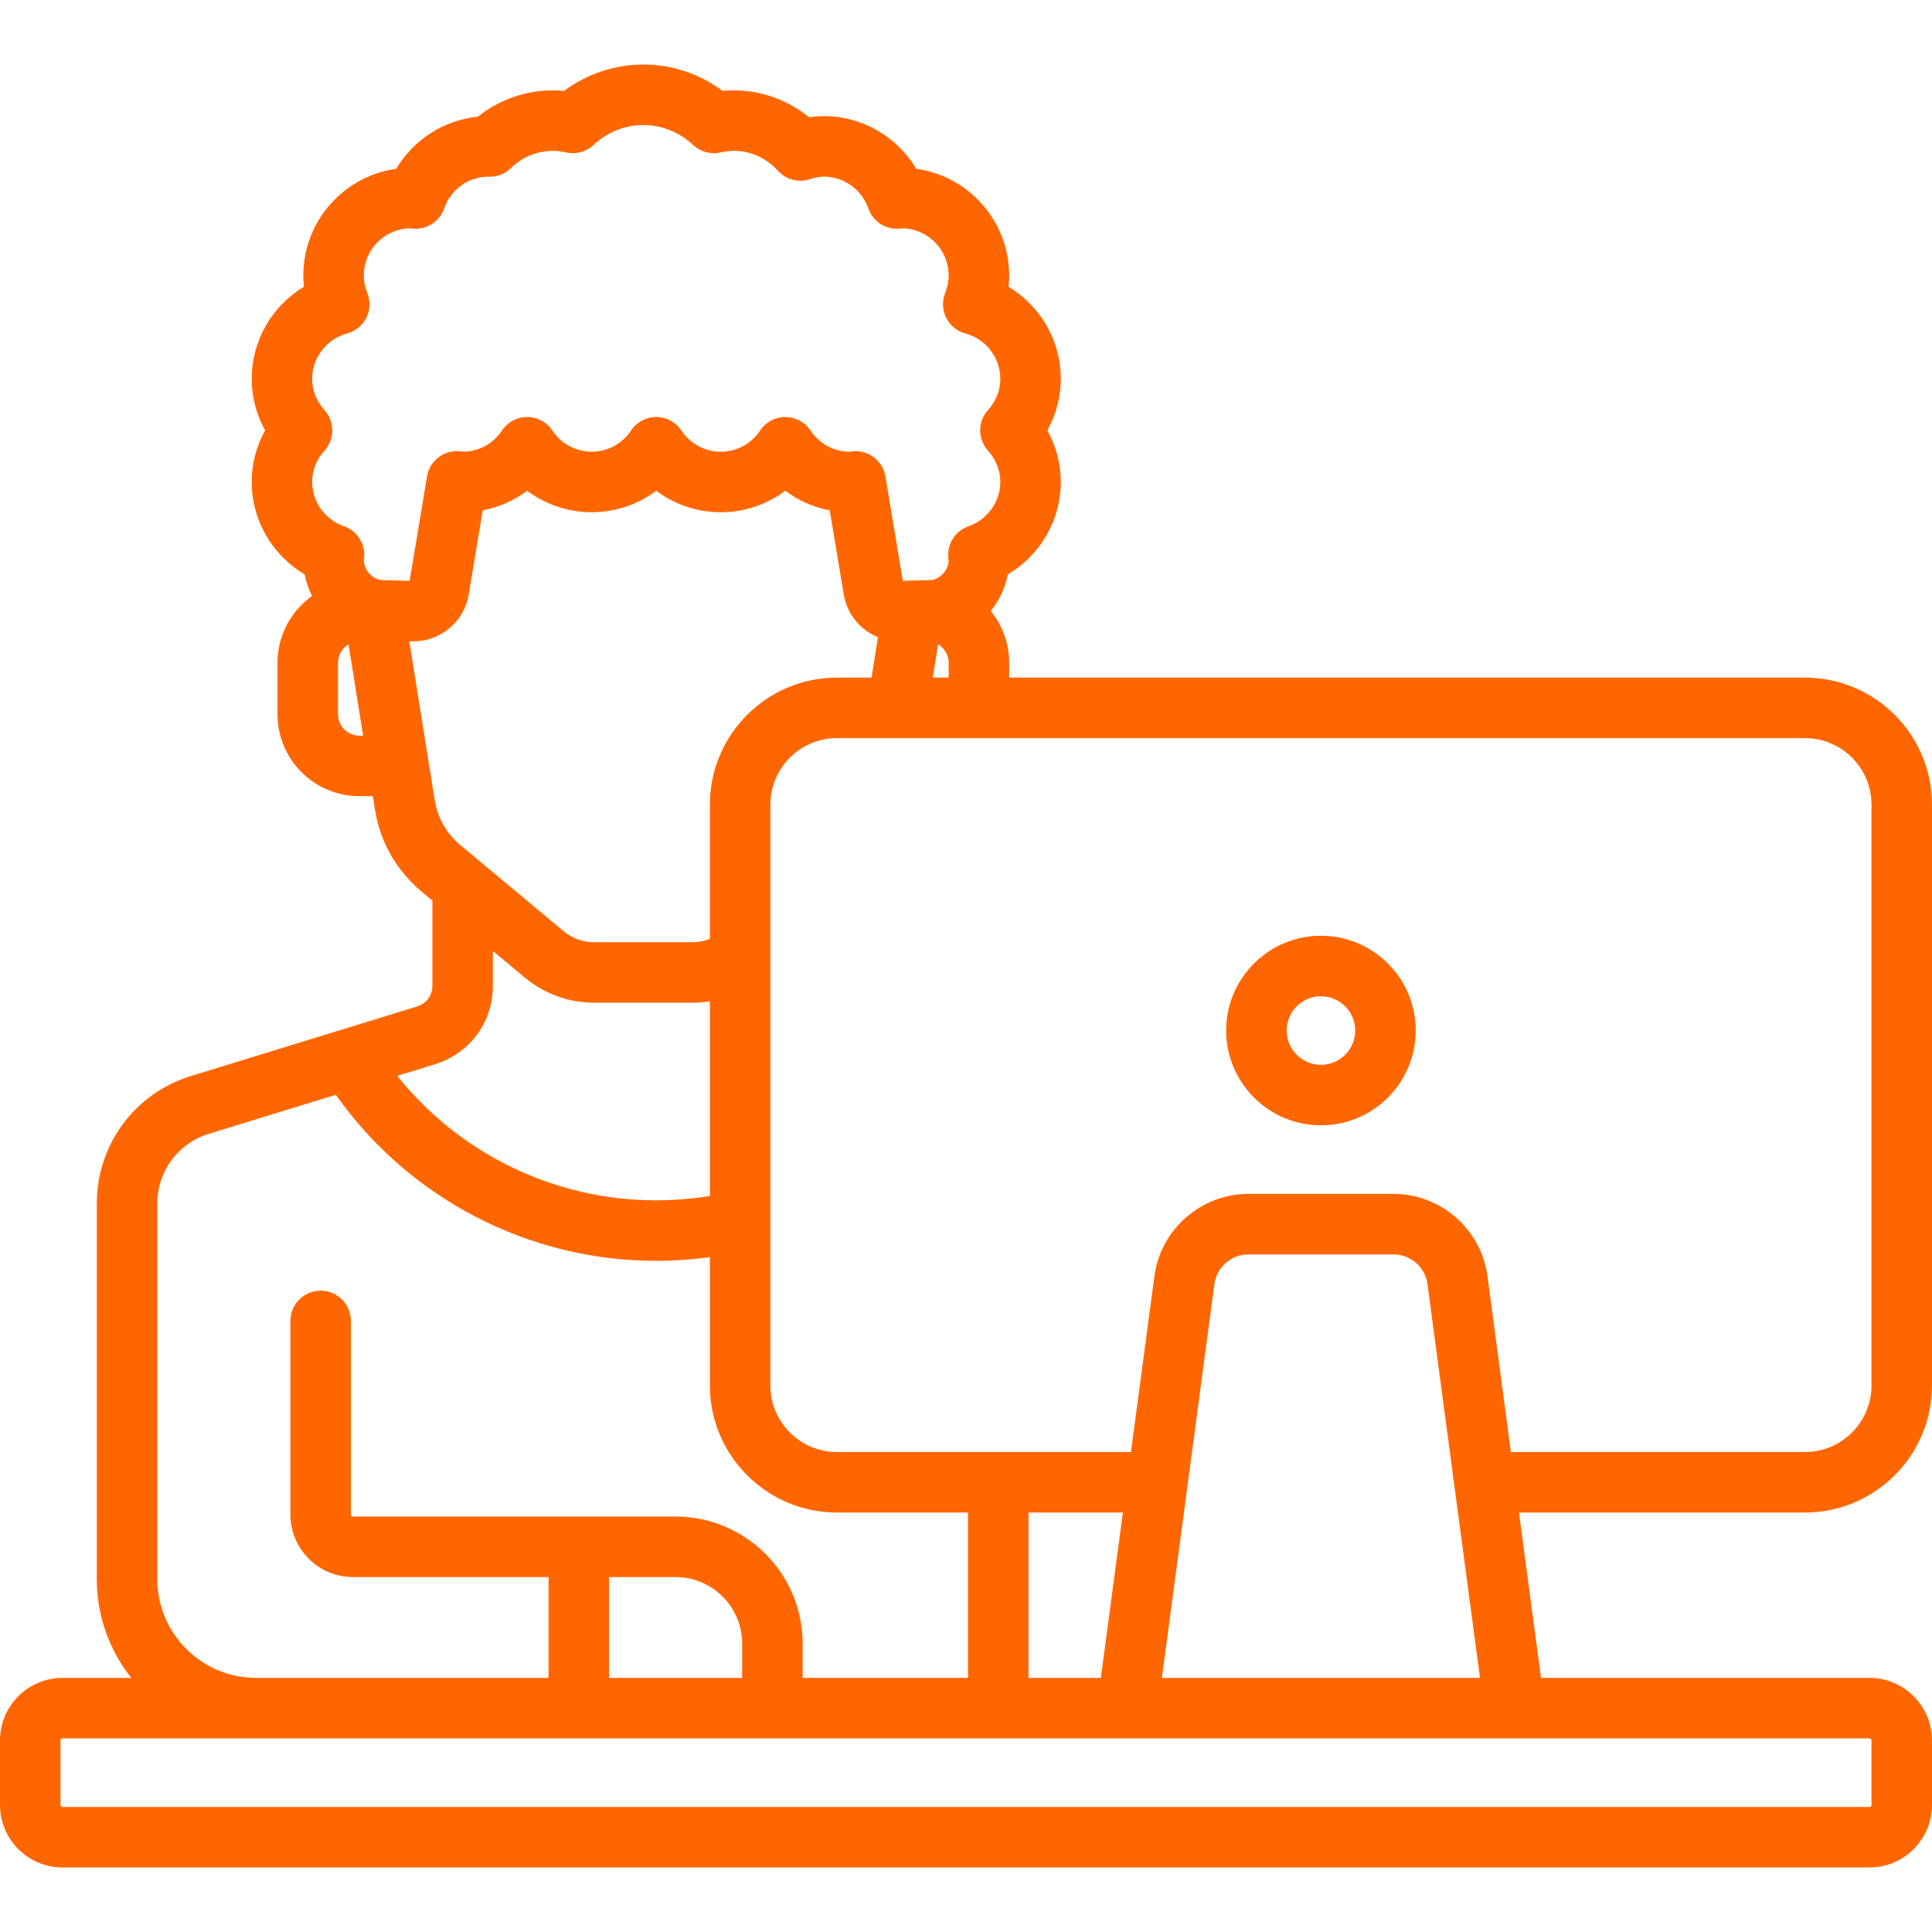
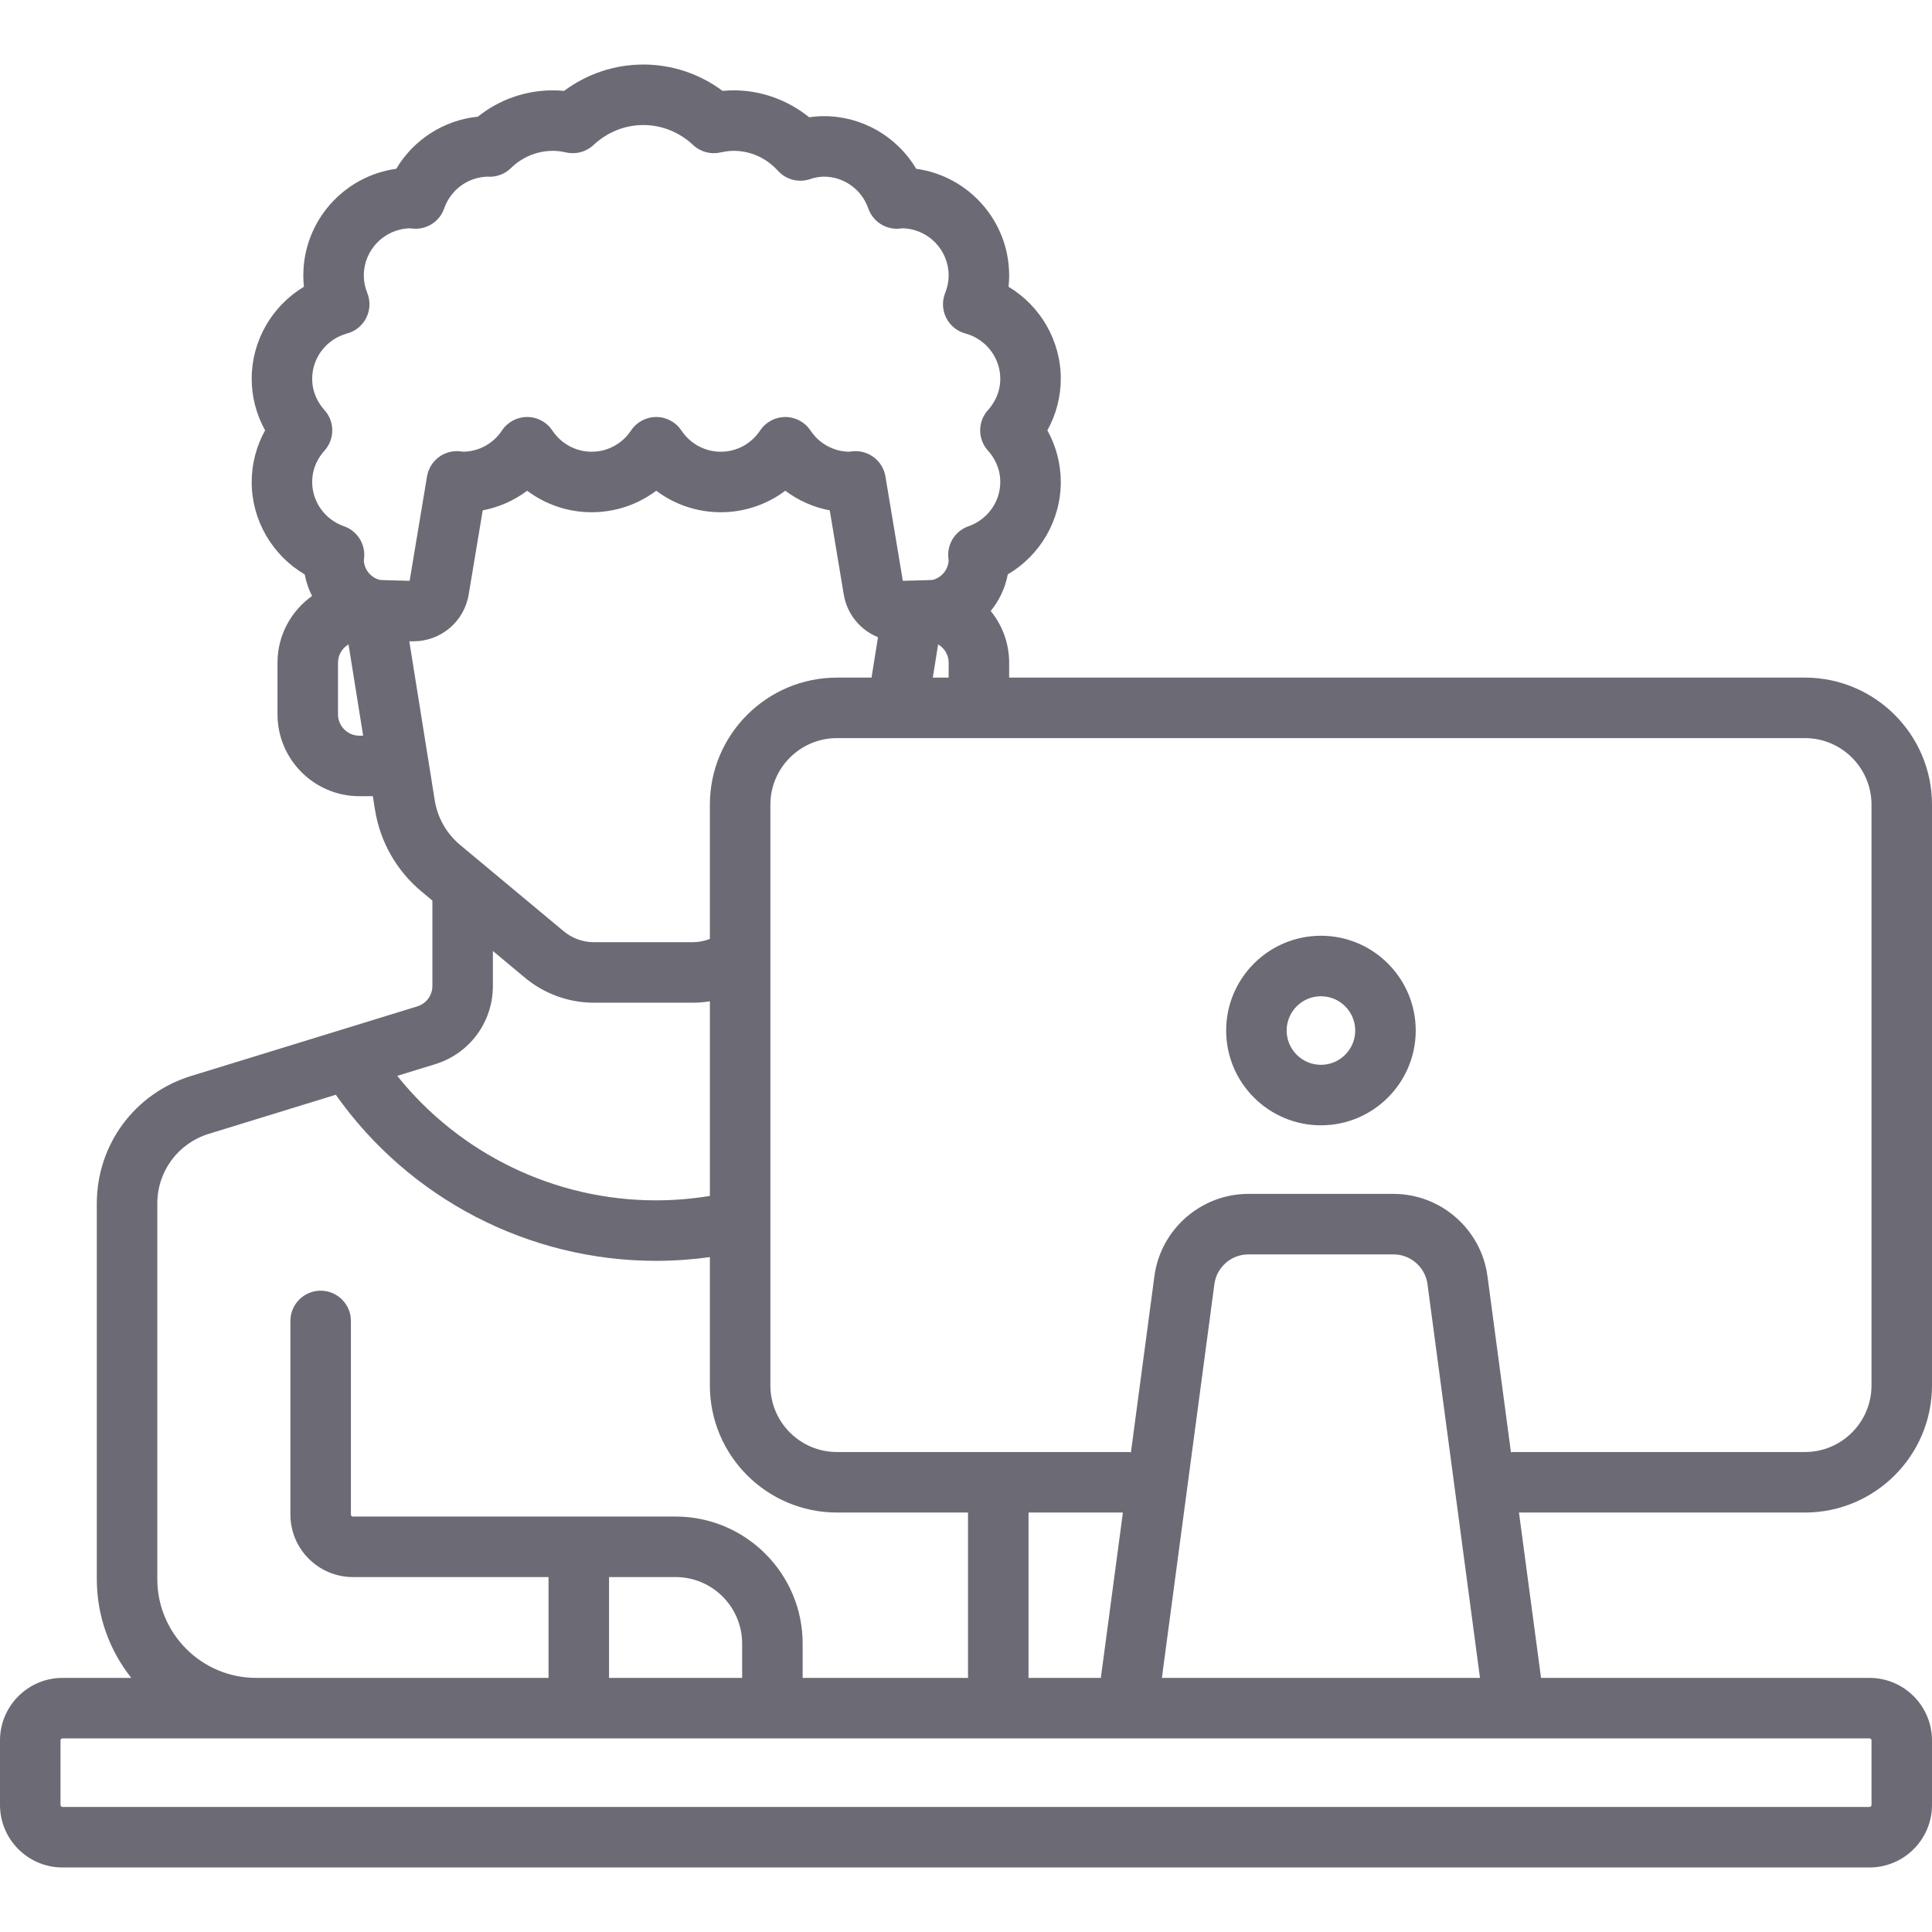
<svg xmlns="http://www.w3.org/2000/svg" version="1.1" id="Layer_1" x="0px" y="0px" viewBox="0 0 512 512" style="enable-background:new 0 0 512 512;" xml:space="preserve" width="512px" height="512px">
  <g>
    <g>
-       <path d="M512,367.165V213.244c0-18.566-15.105-33.67-33.67-33.67H267.437v-3.955c0-5.193-1.837-9.961-4.89-13.7    c2.265-2.772,3.845-6.092,4.521-9.69c8.581-5.059,14.051-14.325,14.051-24.497c0-4.804-1.237-9.499-3.555-13.682    c2.317-4.183,3.555-8.877,3.555-13.682c0-10.13-5.427-19.314-13.842-24.376c0.107-0.992,0.16-1.988,0.16-2.988    c0-14.409-10.734-26.359-24.626-28.272c-5.072-8.523-14.305-13.949-24.437-13.949c-1.301,0-2.615,0.1-3.931,0.3    c-5.659-4.582-12.728-7.141-20.012-7.141c-0.973,0-1.948,0.049-2.936,0.147c-6.084-4.531-13.407-6.988-21.006-6.988    s-14.922,2.457-21.007,6.988c-0.989-0.098-1.964-0.147-2.936-0.147c-7.303,0-14.259,2.457-19.908,6.981    c-9.011,0.899-17.031,6.08-21.63,13.81c-13.892,1.912-24.626,13.862-24.626,28.271c0,0.999,0.053,1.996,0.16,2.988    c-8.414,5.062-13.842,14.246-13.842,24.376c0,4.805,1.237,9.499,3.555,13.682c-2.318,4.183-3.555,8.878-3.555,13.682    c0,10.172,5.469,19.438,14.052,24.497c0.377,2.008,1.044,3.926,1.946,5.714c-5.532,3.937-9.157,10.384-9.157,17.675v13.682    c0,11.964,9.733,21.699,21.699,21.699h3.563l0.583,3.642c1.351,8.446,5.714,16.114,12.286,21.591l2.916,2.43v22.625    c0,2.502-1.608,4.679-4,5.414L50.628,285.15c-14.938,4.597-24.975,18.186-24.975,33.816v99.506c0,9.887,3.426,18.985,9.14,26.188    H16.568C7.432,444.66,0,452.092,0,461.228v17.102c0,9.136,7.432,16.568,16.568,16.568h478.864c9.136,0,16.568-7.432,16.568-16.568    v-17.102c0-9.136-7.432-16.568-16.568-16.568h-87.044l-5.844-43.825h75.786C496.895,400.835,512,385.731,512,367.165z     M95.238,194.966c-3.123,0-5.665-2.541-5.665-5.665v-13.682c0-2.07,1.128-3.865,2.79-4.854l3.873,24.201H95.238z M96.421,148.493    c0.032-0.243,0.062-0.485,0.084-0.731c0.333-3.664-1.872-7.085-5.346-8.296c-5.04-1.756-8.426-6.471-8.426-11.733    c0-3.877,1.776-6.662,3.265-8.316c2.746-3.05,2.746-7.682-0.001-10.732c-1.49-1.654-3.265-4.439-3.265-8.316    c0-5.586,3.808-10.518,9.262-11.994c2.21-0.599,4.06-2.113,5.08-4.163c1.022-2.049,1.118-4.438,0.265-6.563    c-0.615-1.527-0.926-3.09-0.926-4.643c0-6.798,5.452-12.347,12.214-12.503c0.341,0.046,0.684,0.084,1.033,0.105    c3.59,0.206,6.868-1.977,8.048-5.365c1.727-4.958,6.317-8.314,11.475-8.423c0.155,0.011,0.311,0.018,0.468,0.02    c2.167,0.026,4.221-0.788,5.755-2.293c3.006-2.948,6.962-4.572,11.138-4.572c1.081,0,2.227,0.14,3.503,0.427    c2.591,0.583,5.308-0.156,7.247-1.976c3.635-3.411,8.32-5.29,13.194-5.29s9.559,1.879,13.193,5.291    c1.938,1.82,4.654,2.56,7.247,1.976c1.276-0.288,2.422-0.427,3.503-0.427c4.477,0,8.646,1.878,11.739,5.287    c2.142,2.361,5.479,3.228,8.499,2.21c1.31-0.441,2.523-0.656,3.706-0.656c5.262,0,9.978,3.386,11.734,8.425    c1.18,3.387,4.461,5.579,8.048,5.365c0.327-0.019,0.649-0.055,1.031-0.105c6.762,0.155,12.215,5.705,12.215,12.503    c0,1.553-0.311,3.116-0.925,4.642c-0.854,2.125-0.758,4.514,0.264,6.564c1.022,2.05,2.871,3.565,5.082,4.163    c5.452,1.476,9.261,6.408,9.261,11.994c0,3.877-1.776,6.662-3.265,8.316c-2.747,3.049-2.747,7.682,0,10.732    c1.49,1.654,3.265,4.439,3.265,8.316c0,5.262-3.386,9.978-8.426,11.733c-3.474,1.211-5.679,4.632-5.346,8.296    c0.022,0.246,0.052,0.49,0.086,0.733c-0.106,2.434-1.81,4.545-4.217,5.185c-0.257,0.068-7.924,0.241-7.924,0.241l-4.61-27.66    c-0.682-4.091-4.38-6.986-8.506-6.676c-0.372,0.028-0.736,0.073-1.102,0.123l-0.047,0.006c-4.108-0.073-7.908-2.16-10.199-5.616    c-1.486-2.239-3.993-3.586-6.681-3.586c-2.687,0-5.196,1.347-6.681,3.585c-2.333,3.518-6.228,5.618-10.422,5.618    c-4.193,0-8.088-2.1-10.422-5.618c-1.486-2.239-3.993-3.586-6.681-3.586c-2.687,0-5.196,1.347-6.681,3.585    c-2.333,3.518-6.228,5.618-10.422,5.618c-4.193,0-8.088-2.1-10.422-5.618c-1.486-2.239-3.993-3.586-6.681-3.586    c-2.687,0-5.196,1.347-6.681,3.585c-2.292,3.456-6.092,5.543-10.199,5.616l-0.047-0.006c-0.364-0.05-0.731-0.095-1.103-0.123    c-4.125-0.315-7.823,2.586-8.505,6.676l-4.609,27.663c0,0-7.666-0.172-7.923-0.24C98.229,153.04,96.524,150.927,96.421,148.493z     M251.404,175.619v3.955h-4.2l1.41-8.809C250.276,171.754,251.404,173.549,251.404,175.619z M108.47,169.954h1.085    c7.292,0,13.455-5.222,14.656-12.415l3.714-22.289c4.292-0.812,8.314-2.599,11.779-5.2c4.867,3.655,10.836,5.699,17.102,5.699    c6.265,0,12.235-2.045,17.102-5.699c4.867,3.655,10.836,5.699,17.102,5.699c6.265,0,12.235-2.045,17.102-5.699    c3.464,2.602,7.487,4.387,11.779,5.2l3.714,22.29c0.875,5.25,4.401,9.438,9.074,11.324l-1.713,10.71h-9.172    c-18.566,0-33.67,15.105-33.67,33.67v35.58c-1.443,0.563-2.985,0.869-4.544,0.869h-26.185c-2.92,0-5.763-1.029-8.006-2.899    l-27.457-22.881c-3.594-2.995-5.979-7.187-6.718-11.806L108.47,169.954z M115.302,282.026    c9.163-2.819,15.318-11.154,15.318-20.739v-9.264l8.506,7.089c5.119,4.266,11.607,6.615,18.271,6.615h26.185    c1.525,0,3.045-0.13,4.544-0.374v51.584c-4.704,0.768-9.486,1.166-14.286,1.166c-26.743,0-51.963-12.236-68.568-32.99    L115.302,282.026z M41.687,318.965c0-8.547,5.489-15.978,13.657-18.492l33.647-10.352c19.455,27.569,51.127,44.014,84.849,44.014    c4.789,0,9.564-0.337,14.286-0.988v34.018c0,18.566,15.104,33.67,33.67,33.67h34.739v43.29c0,0.181,0.015,0.357,0.027,0.534    H212.71v-9.086c0-18.566-15.105-33.67-33.67-33.67H93.528c-0.295,0-0.534-0.239-0.534-0.534v-51.307    c0-4.427-3.589-8.017-8.017-8.017s-8.017,3.589-8.017,8.017v51.307c0,9.136,7.432,16.568,16.568,16.568h51.841v26.722H67.875    c-14.44,0-26.188-11.748-26.188-26.188V318.965z M196.676,435.574v9.086h-35.273v-26.722h17.637    C188.764,417.937,196.676,425.849,196.676,435.574z M495.432,460.693c0.295,0,0.534,0.239,0.534,0.534v17.102    c0,0.295-0.239,0.534-0.534,0.534H16.568c-0.295,0-0.534-0.239-0.534-0.534v-17.102c0-0.295,0.239-0.534,0.534-0.534H495.432z     M272.541,444.66c0.012-0.177,0.027-0.354,0.027-0.534v-43.29h25.012l-5.844,43.825H272.541z M307.912,444.66l13.913-104.349    c0.6-4.496,4.471-7.885,9.007-7.885h38.462c4.535,0,8.407,3.389,9.006,7.885l13.914,104.349H307.912z M401.37,384.802    c-0.324,0-0.64,0.025-0.955,0.062l-6.223-46.672c-1.657-12.427-12.361-21.799-24.898-21.799h-38.462    c-12.537,0-23.242,9.372-24.899,21.799l-6.223,46.672c-0.313-0.037-0.631-0.062-0.955-0.062h-76.96    c-9.725,0-17.637-7.912-17.637-17.637V213.244c0-9.725,7.912-17.637,17.637-17.637H478.33c9.725,0,17.637,7.912,17.637,17.637    v153.921c0,9.725-7.912,17.637-17.637,17.637H401.37z" fill="#ff6600" />
+       <path d="M512,367.165V213.244c0-18.566-15.105-33.67-33.67-33.67H267.437v-3.955c0-5.193-1.837-9.961-4.89-13.7    c2.265-2.772,3.845-6.092,4.521-9.69c8.581-5.059,14.051-14.325,14.051-24.497c0-4.804-1.237-9.499-3.555-13.682    c2.317-4.183,3.555-8.877,3.555-13.682c0-10.13-5.427-19.314-13.842-24.376c0.107-0.992,0.16-1.988,0.16-2.988    c0-14.409-10.734-26.359-24.626-28.272c-5.072-8.523-14.305-13.949-24.437-13.949c-1.301,0-2.615,0.1-3.931,0.3    c-5.659-4.582-12.728-7.141-20.012-7.141c-0.973,0-1.948,0.049-2.936,0.147c-6.084-4.531-13.407-6.988-21.006-6.988    s-14.922,2.457-21.007,6.988c-0.989-0.098-1.964-0.147-2.936-0.147c-7.303,0-14.259,2.457-19.908,6.981    c-9.011,0.899-17.031,6.08-21.63,13.81c-13.892,1.912-24.626,13.862-24.626,28.271c0,0.999,0.053,1.996,0.16,2.988    c-8.414,5.062-13.842,14.246-13.842,24.376c0,4.805,1.237,9.499,3.555,13.682c-2.318,4.183-3.555,8.878-3.555,13.682    c0,10.172,5.469,19.438,14.052,24.497c0.377,2.008,1.044,3.926,1.946,5.714c-5.532,3.937-9.157,10.384-9.157,17.675v13.682    c0,11.964,9.733,21.699,21.699,21.699h3.563l0.583,3.642c1.351,8.446,5.714,16.114,12.286,21.591l2.916,2.43v22.625    c0,2.502-1.608,4.679-4,5.414L50.628,285.15c-14.938,4.597-24.975,18.186-24.975,33.816v99.506c0,9.887,3.426,18.985,9.14,26.188    H16.568C7.432,444.66,0,452.092,0,461.228v17.102c0,9.136,7.432,16.568,16.568,16.568h478.864c9.136,0,16.568-7.432,16.568-16.568    v-17.102c0-9.136-7.432-16.568-16.568-16.568h-87.044l-5.844-43.825h75.786C496.895,400.835,512,385.731,512,367.165z     M95.238,194.966c-3.123,0-5.665-2.541-5.665-5.665v-13.682c0-2.07,1.128-3.865,2.79-4.854l3.873,24.201H95.238z M96.421,148.493    c0.032-0.243,0.062-0.485,0.084-0.731c0.333-3.664-1.872-7.085-5.346-8.296c-5.04-1.756-8.426-6.471-8.426-11.733    c0-3.877,1.776-6.662,3.265-8.316c2.746-3.05,2.746-7.682-0.001-10.732c-1.49-1.654-3.265-4.439-3.265-8.316    c0-5.586,3.808-10.518,9.262-11.994c2.21-0.599,4.06-2.113,5.08-4.163c1.022-2.049,1.118-4.438,0.265-6.563    c-0.615-1.527-0.926-3.09-0.926-4.643c0-6.798,5.452-12.347,12.214-12.503c0.341,0.046,0.684,0.084,1.033,0.105    c3.59,0.206,6.868-1.977,8.048-5.365c1.727-4.958,6.317-8.314,11.475-8.423c0.155,0.011,0.311,0.018,0.468,0.02    c2.167,0.026,4.221-0.788,5.755-2.293c3.006-2.948,6.962-4.572,11.138-4.572c1.081,0,2.227,0.14,3.503,0.427    c2.591,0.583,5.308-0.156,7.247-1.976c3.635-3.411,8.32-5.29,13.194-5.29s9.559,1.879,13.193,5.291    c1.938,1.82,4.654,2.56,7.247,1.976c1.276-0.288,2.422-0.427,3.503-0.427c4.477,0,8.646,1.878,11.739,5.287    c2.142,2.361,5.479,3.228,8.499,2.21c1.31-0.441,2.523-0.656,3.706-0.656c5.262,0,9.978,3.386,11.734,8.425    c1.18,3.387,4.461,5.579,8.048,5.365c0.327-0.019,0.649-0.055,1.031-0.105c6.762,0.155,12.215,5.705,12.215,12.503    c0,1.553-0.311,3.116-0.925,4.642c-0.854,2.125-0.758,4.514,0.264,6.564c1.022,2.05,2.871,3.565,5.082,4.163    c5.452,1.476,9.261,6.408,9.261,11.994c0,3.877-1.776,6.662-3.265,8.316c-2.747,3.049-2.747,7.682,0,10.732    c1.49,1.654,3.265,4.439,3.265,8.316c0,5.262-3.386,9.978-8.426,11.733c-3.474,1.211-5.679,4.632-5.346,8.296    c0.022,0.246,0.052,0.49,0.086,0.733c-0.106,2.434-1.81,4.545-4.217,5.185c-0.257,0.068-7.924,0.241-7.924,0.241l-4.61-27.66    c-0.682-4.091-4.38-6.986-8.506-6.676c-0.372,0.028-0.736,0.073-1.102,0.123l-0.047,0.006c-4.108-0.073-7.908-2.16-10.199-5.616    c-1.486-2.239-3.993-3.586-6.681-3.586c-2.687,0-5.196,1.347-6.681,3.585c-2.333,3.518-6.228,5.618-10.422,5.618    c-4.193,0-8.088-2.1-10.422-5.618c-1.486-2.239-3.993-3.586-6.681-3.586c-2.687,0-5.196,1.347-6.681,3.585    c-2.333,3.518-6.228,5.618-10.422,5.618c-4.193,0-8.088-2.1-10.422-5.618c-1.486-2.239-3.993-3.586-6.681-3.586    c-2.687,0-5.196,1.347-6.681,3.585c-2.292,3.456-6.092,5.543-10.199,5.616l-0.047-0.006c-0.364-0.05-0.731-0.095-1.103-0.123    c-4.125-0.315-7.823,2.586-8.505,6.676l-4.609,27.663c0,0-7.666-0.172-7.923-0.24C98.229,153.04,96.524,150.927,96.421,148.493z     M251.404,175.619v3.955h-4.2l1.41-8.809C250.276,171.754,251.404,173.549,251.404,175.619z M108.47,169.954h1.085    c7.292,0,13.455-5.222,14.656-12.415l3.714-22.289c4.292-0.812,8.314-2.599,11.779-5.2c4.867,3.655,10.836,5.699,17.102,5.699    c6.265,0,12.235-2.045,17.102-5.699c4.867,3.655,10.836,5.699,17.102,5.699c6.265,0,12.235-2.045,17.102-5.699    c3.464,2.602,7.487,4.387,11.779,5.2l3.714,22.29c0.875,5.25,4.401,9.438,9.074,11.324l-1.713,10.71h-9.172    c-18.566,0-33.67,15.105-33.67,33.67v35.58c-1.443,0.563-2.985,0.869-4.544,0.869h-26.185c-2.92,0-5.763-1.029-8.006-2.899    l-27.457-22.881c-3.594-2.995-5.979-7.187-6.718-11.806L108.47,169.954z M115.302,282.026    c9.163-2.819,15.318-11.154,15.318-20.739v-9.264l8.506,7.089c5.119,4.266,11.607,6.615,18.271,6.615h26.185    c1.525,0,3.045-0.13,4.544-0.374v51.584c-4.704,0.768-9.486,1.166-14.286,1.166c-26.743,0-51.963-12.236-68.568-32.99    L115.302,282.026z M41.687,318.965c0-8.547,5.489-15.978,13.657-18.492l33.647-10.352c19.455,27.569,51.127,44.014,84.849,44.014    c4.789,0,9.564-0.337,14.286-0.988v34.018c0,18.566,15.104,33.67,33.67,33.67h34.739v43.29c0,0.181,0.015,0.357,0.027,0.534    H212.71v-9.086c0-18.566-15.105-33.67-33.67-33.67H93.528c-0.295,0-0.534-0.239-0.534-0.534v-51.307    c0-4.427-3.589-8.017-8.017-8.017s-8.017,3.589-8.017,8.017v51.307c0,9.136,7.432,16.568,16.568,16.568h51.841v26.722H67.875    c-14.44,0-26.188-11.748-26.188-26.188V318.965z M196.676,435.574v9.086h-35.273v-26.722h17.637    C188.764,417.937,196.676,425.849,196.676,435.574z M495.432,460.693c0.295,0,0.534,0.239,0.534,0.534v17.102    c0,0.295-0.239,0.534-0.534,0.534H16.568c-0.295,0-0.534-0.239-0.534-0.534v-17.102c0-0.295,0.239-0.534,0.534-0.534H495.432z     M272.541,444.66c0.012-0.177,0.027-0.354,0.027-0.534v-43.29h25.012l-5.844,43.825H272.541z M307.912,444.66l13.913-104.349    c0.6-4.496,4.471-7.885,9.007-7.885h38.462c4.535,0,8.407,3.389,9.006,7.885l13.914,104.349H307.912z M401.37,384.802    c-0.324,0-0.64,0.025-0.955,0.062l-6.223-46.672c-1.657-12.427-12.361-21.799-24.898-21.799h-38.462    c-12.537,0-23.242,9.372-24.899,21.799l-6.223,46.672c-0.313-0.037-0.631-0.062-0.955-0.062h-76.96    c-9.725,0-17.637-7.912-17.637-17.637V213.244c0-9.725,7.912-17.637,17.637-17.637H478.33c9.725,0,17.637,7.912,17.637,17.637    v153.921c0,9.725-7.912,17.637-17.637,17.637H401.37z" fill="#6c6a74" />
    </g>
  </g>
  <g>
    <g>
-       <path d="M350.063,247.983c-13.851,0-25.119,11.268-25.119,25.119c0,13.851,11.268,25.119,25.119,25.119    c13.851,0,25.119-11.268,25.119-25.119C375.182,259.252,363.913,247.983,350.063,247.983z M350.063,282.188    c-5.01,0-9.086-4.076-9.086-9.086c0-5.01,4.076-9.086,9.086-9.086c5.01,0,9.086,4.076,9.086,9.086    C359.148,278.112,355.073,282.188,350.063,282.188z" fill="#ff6600" />
+       <path d="M350.063,247.983c-13.851,0-25.119,11.268-25.119,25.119c0,13.851,11.268,25.119,25.119,25.119    c13.851,0,25.119-11.268,25.119-25.119C375.182,259.252,363.913,247.983,350.063,247.983z M350.063,282.188    c-5.01,0-9.086-4.076-9.086-9.086c0-5.01,4.076-9.086,9.086-9.086c5.01,0,9.086,4.076,9.086,9.086    C359.148,278.112,355.073,282.188,350.063,282.188z" fill="#6c6a74" />
    </g>
  </g>
  <g>
</g>
  <g>
</g>
  <g>
</g>
  <g>
</g>
  <g>
</g>
  <g>
</g>
  <g>
</g>
  <g>
</g>
  <g>
</g>
  <g>
</g>
  <g>
</g>
  <g>
</g>
  <g>
</g>
  <g>
</g>
  <g>
</g>
</svg>
